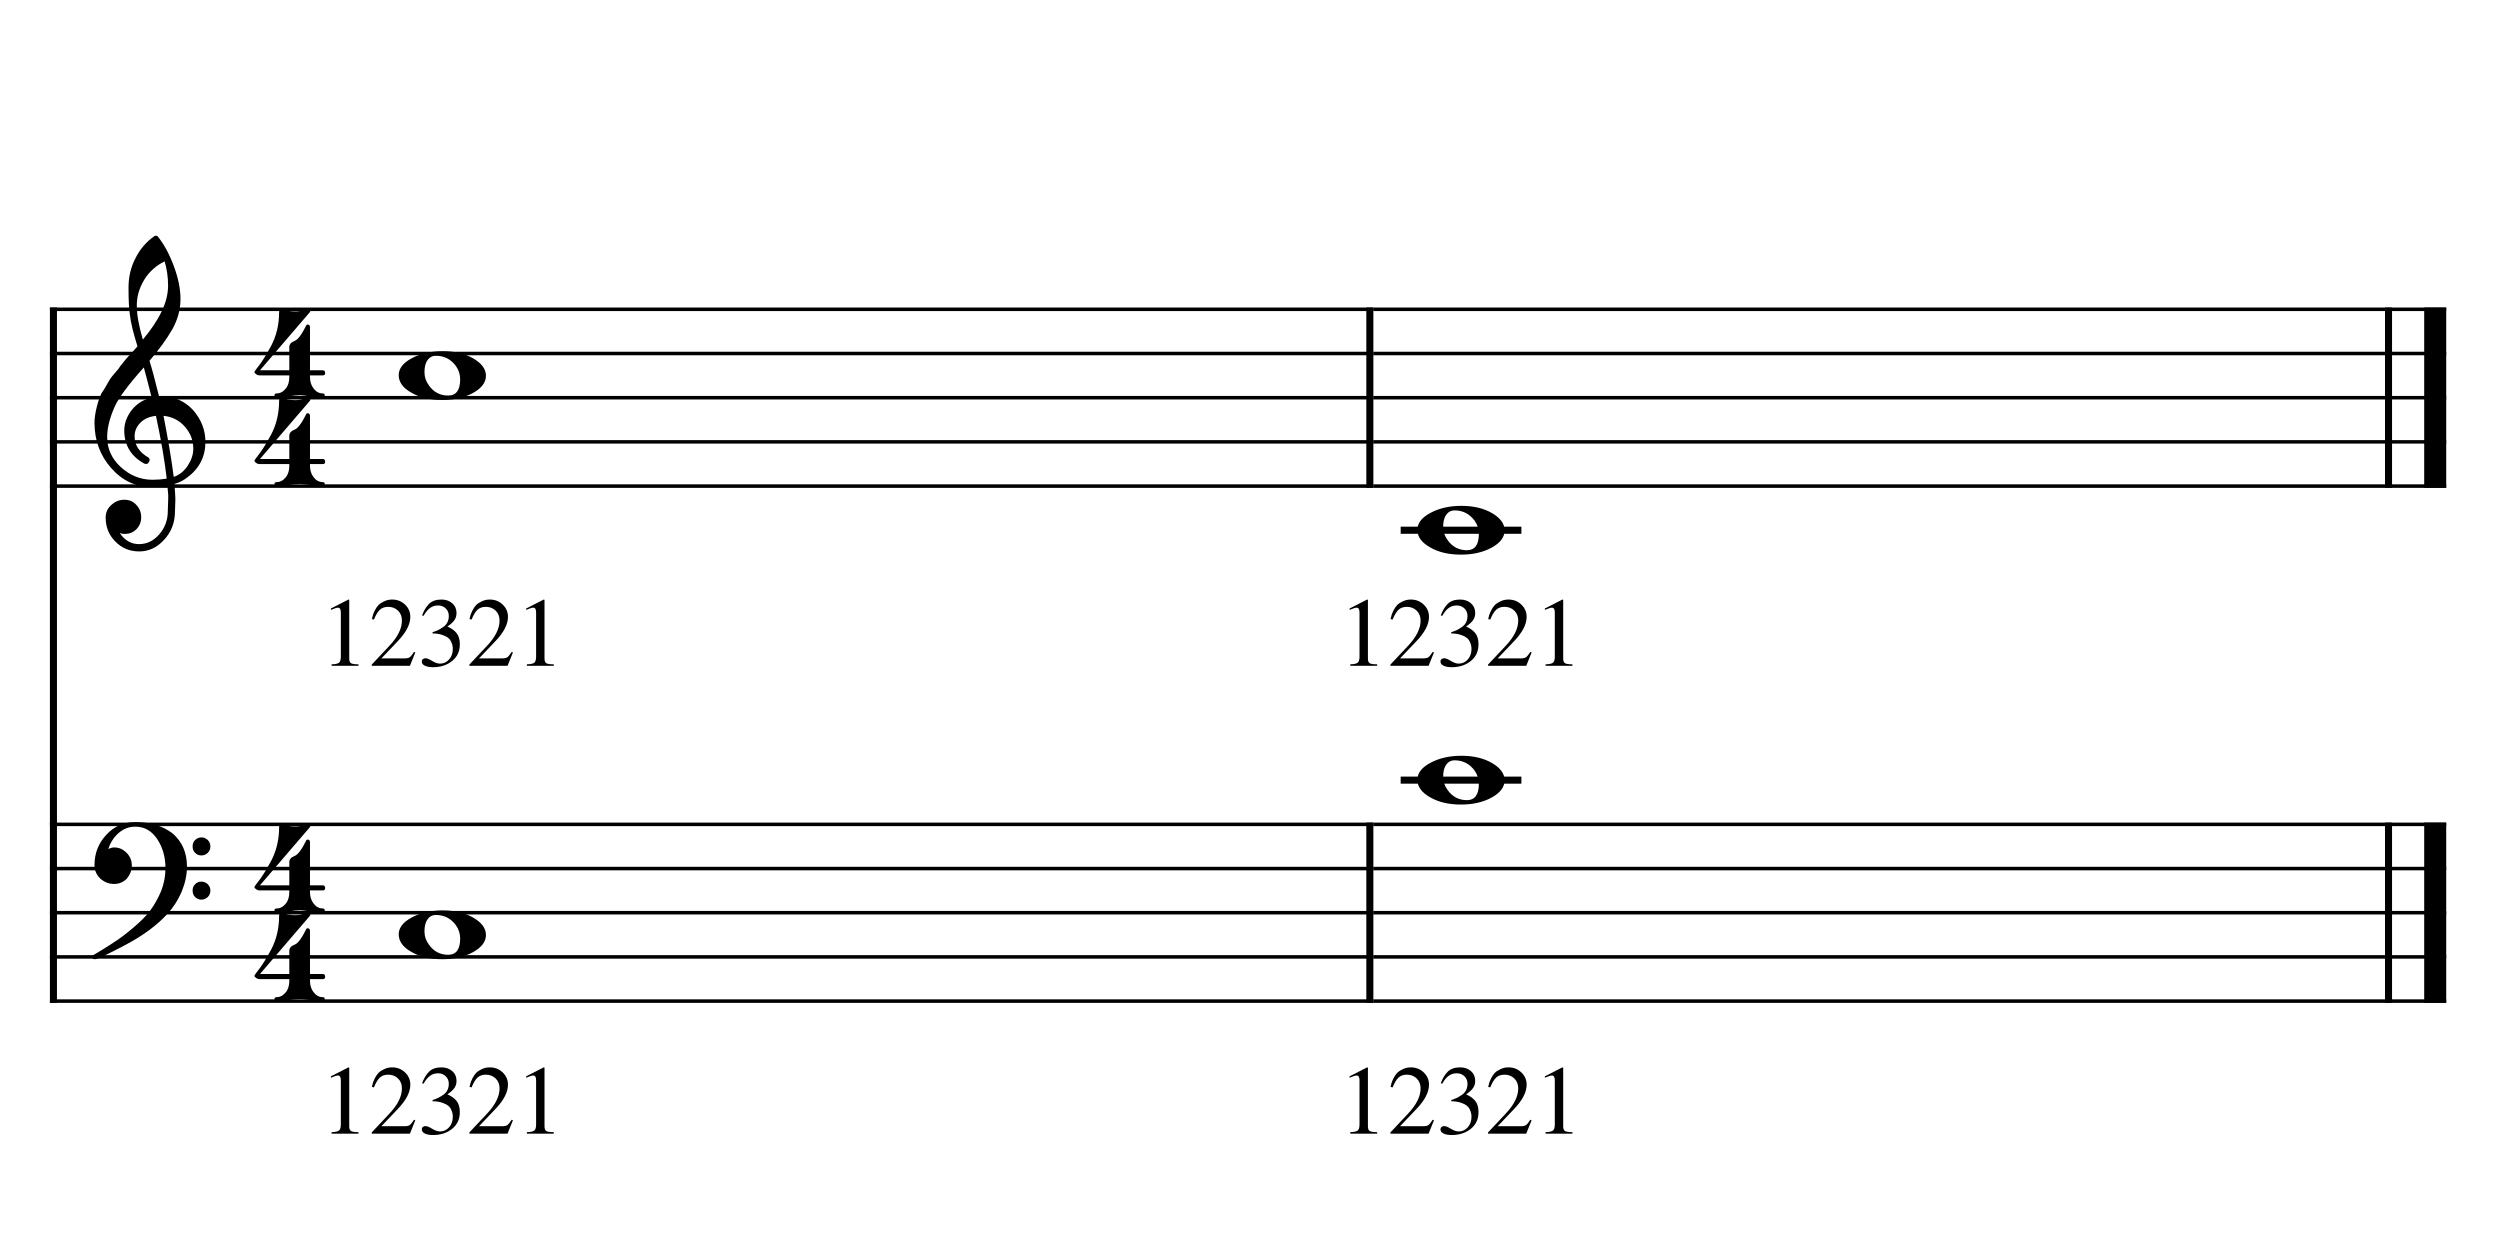
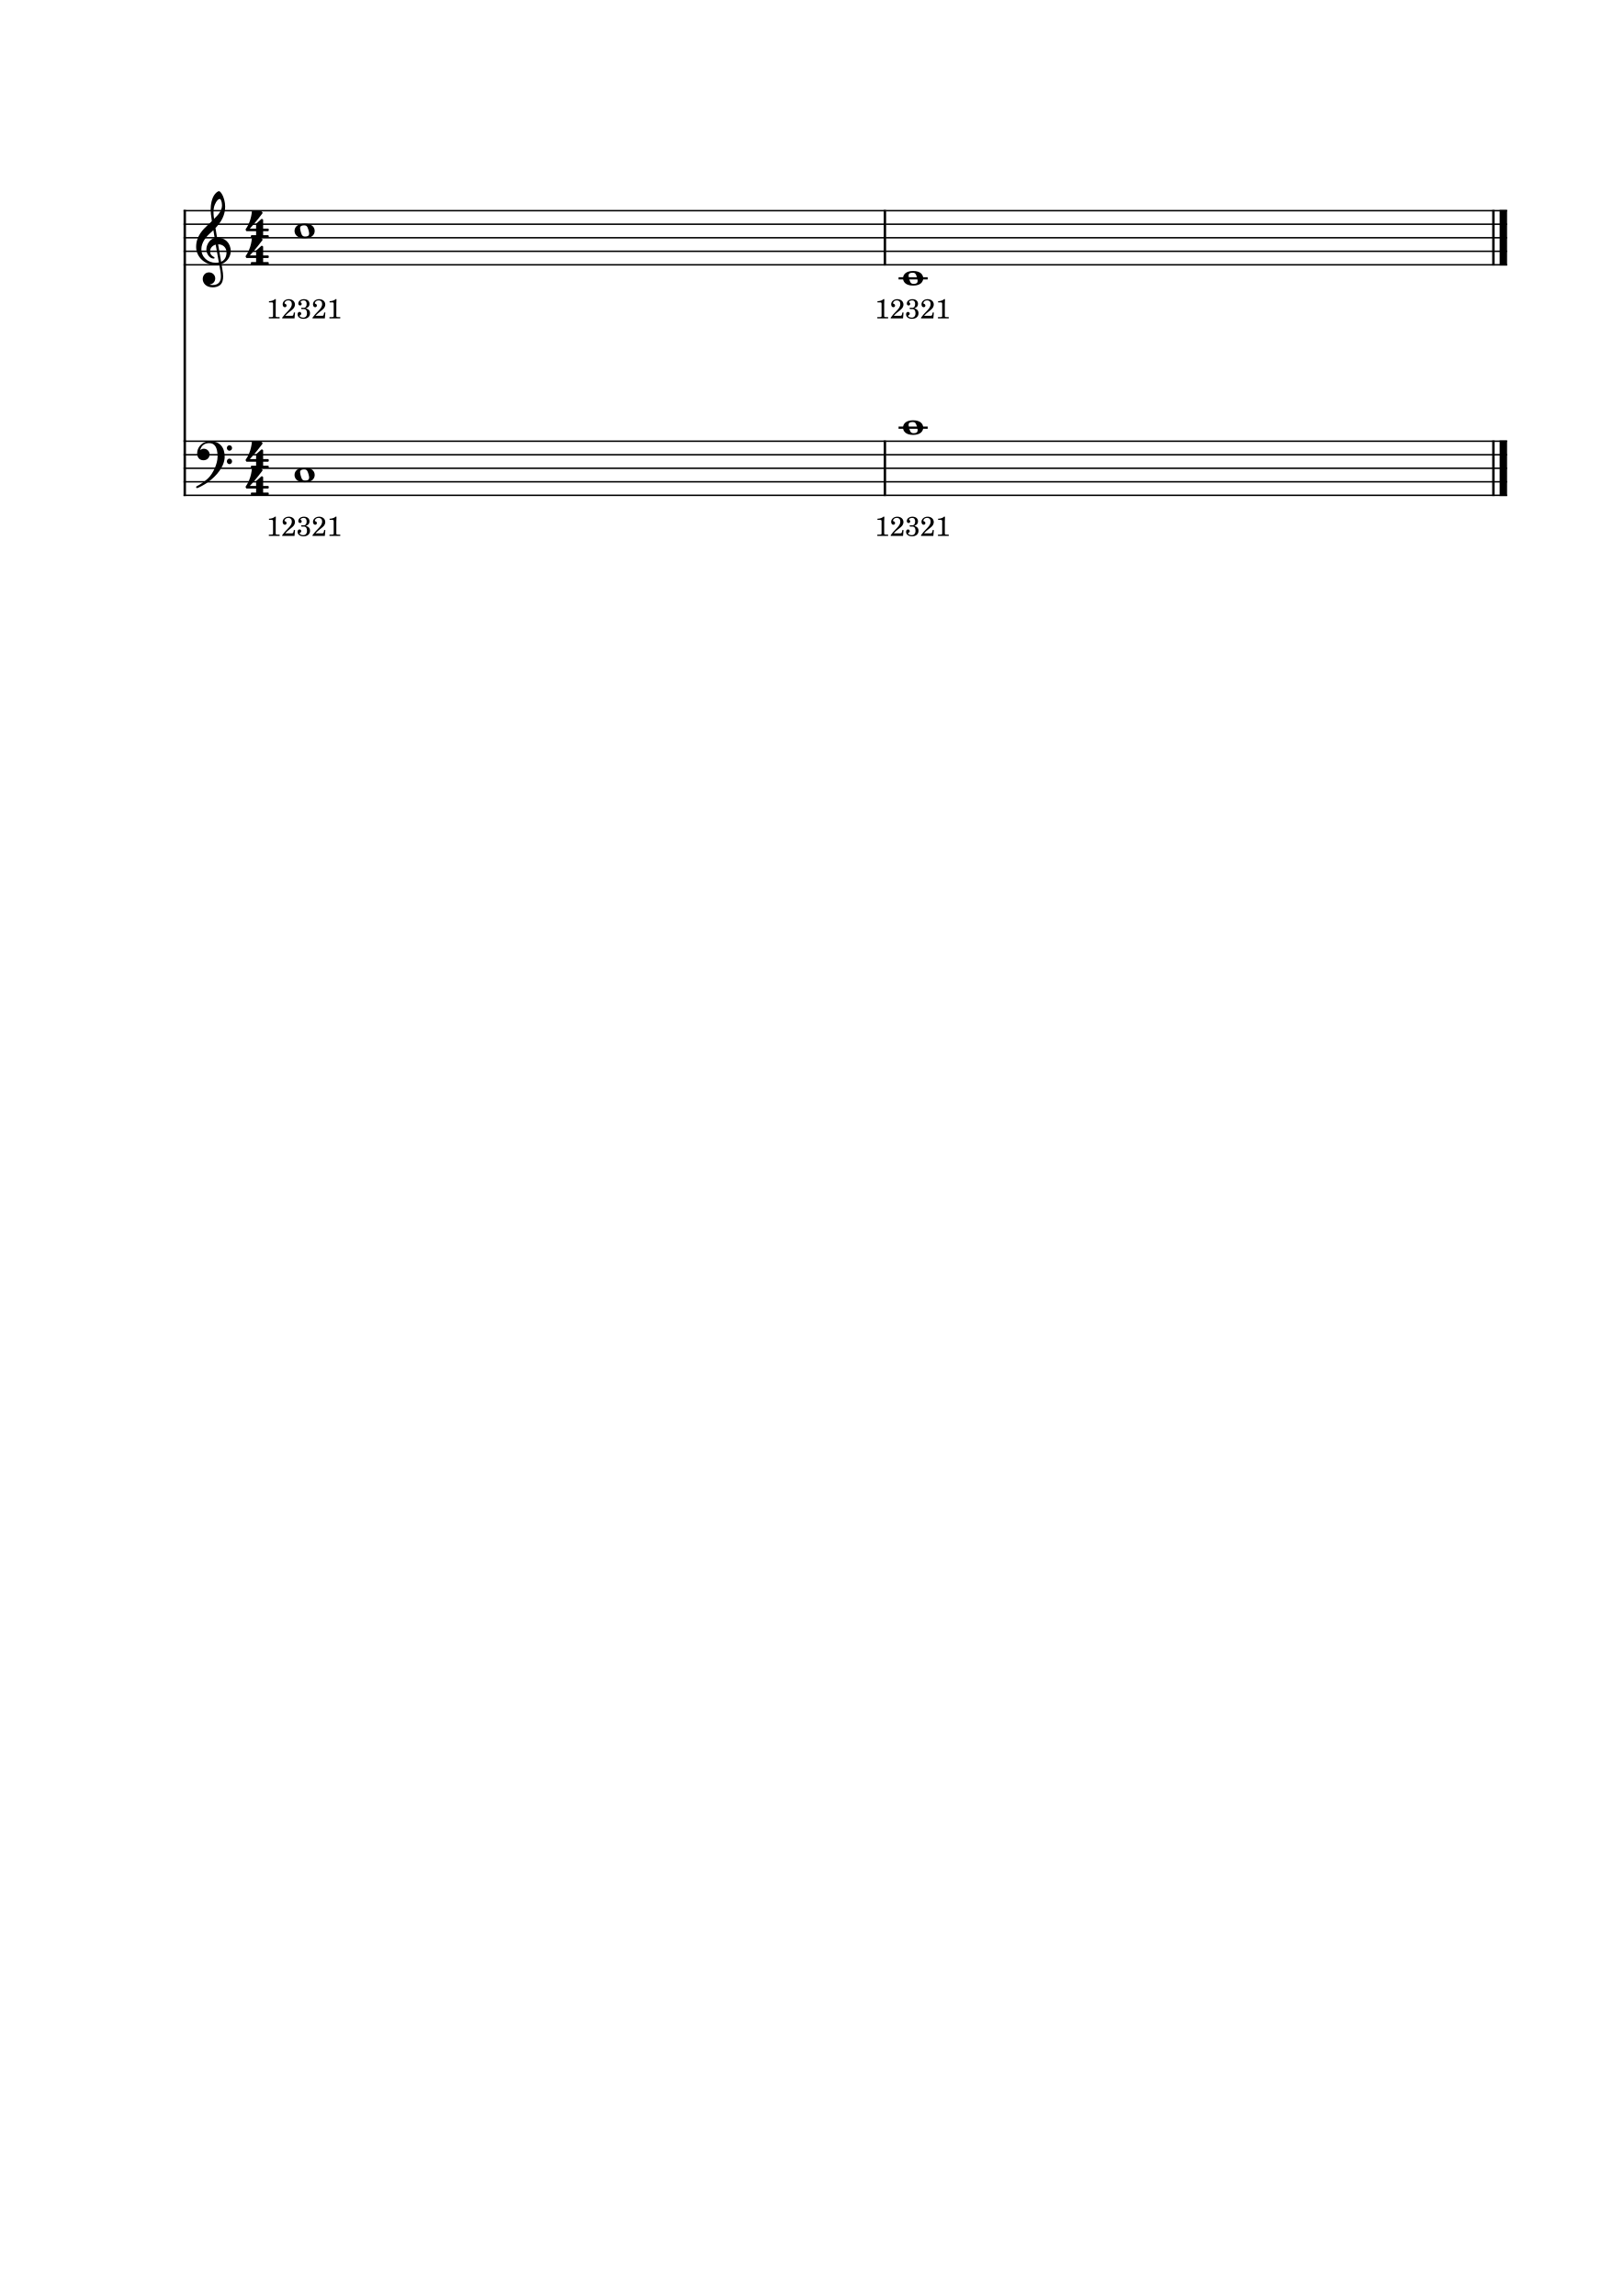
- <svg xmlns="http://www.w3.org/2000/svg" xmlns:xlink="http://www.w3.org/1999/xlink" width="283.464" height="141.732" viewBox="0 0 283.464 141.732">
+ <svg xmlns="http://www.w3.org/2000/svg" xmlns:xlink="http://www.w3.org/1999/xlink" width="595.276" height="841.89" viewBox="0 0 595.276 841.89">
  <defs>
    <g>
      <g id="glyph-0-0">
-         <path d="M 3.422 1.109 C 3.094 0.656 2.922 0.188 2.922 -0.375 C 2.922 -0.938 3.016 -1.391 3.25 -1.719 C 3.469 -2.062 3.797 -2.25 4.219 -2.25 C 5.156 -2.25 5.906 -1.859 6.469 -1.109 C 6.797 -0.656 6.969 -0.141 6.969 0.422 C 6.969 1.641 6.516 2.266 5.609 2.266 C 4.719 2.266 3.969 1.891 3.422 1.109 Z M 1.484 -1.969 C 0.484 -1.438 0 -0.797 0 -0.047 C 0 0.734 0.484 1.406 1.438 1.938 C 2.391 2.5 3.578 2.766 4.938 2.766 C 6.297 2.766 7.453 2.5 8.422 1.969 C 9.391 1.438 9.891 0.781 9.891 0.016 C 9.891 -0.734 9.406 -1.391 8.469 -1.938 C 7.531 -2.484 6.375 -2.766 4.984 -2.766 C 3.609 -2.766 2.438 -2.484 1.484 -1.969 Z M 1.484 -1.969 " />
+         <path d="M 3.859 2.031 C 3.312 2.031 2.938 1.859 2.672 1.375 C 2.422 0.875 2.062 -0.391 2.047 -0.938 C 2 -1.469 2.203 -1.781 2.672 -1.938 C 2.922 -2.031 3.234 -2.062 3.531 -2.062 C 4.078 -2.062 4.438 -1.938 4.719 -1.406 C 5 -0.875 5.359 0.391 5.359 0.891 C 5.359 1.859 4.672 2.031 3.859 2.031 Z M 3.703 -2.703 C 0.969 -2.703 0 -1.312 0 -0.016 C 0 1.266 0.969 2.656 3.703 2.656 C 6.438 2.656 7.391 1.266 7.391 -0.016 C 7.391 -1.312 6.438 -2.703 3.703 -2.703 Z M 3.703 -2.703 " />
      </g>
      <g id="glyph-0-1">
-         <path d="M 8.359 6.438 L 8.312 7.859 C 8.312 8.859 7.984 9.75 7.344 10.484 C 6.703 11.219 5.938 11.594 5.047 11.594 C 4.156 11.594 3.422 11.172 2.859 10.328 C 3.031 10.406 3.234 10.438 3.453 10.438 C 3.953 10.438 4.391 10.266 4.75 9.906 C 5.109 9.547 5.297 9.078 5.297 8.547 C 5.297 8 5.109 7.531 4.75 7.156 C 4.391 6.75 3.953 6.562 3.391 6.562 C 2.828 6.562 2.359 6.75 1.922 7.141 C 1.484 7.531 1.266 8.016 1.266 8.578 C 1.266 9.656 1.625 10.562 2.375 11.312 C 3.109 12.062 4.016 12.422 5.078 12.422 C 6.109 12.422 7.047 12.016 7.875 11.125 C 8.688 10.25 9.109 9.203 9.125 7.953 C 9.141 7.25 9.172 6.75 9.172 6.469 C 9.172 6.188 9.125 5.609 9.062 4.766 C 9.609 4.609 10.078 4.375 10.484 4.062 C 11.875 3.047 12.578 1.688 12.578 0 C 12.578 -1.359 12.094 -2.547 11.188 -3.594 C 10.25 -4.625 9.047 -5.156 7.594 -5.156 C 7.547 -5.156 7.484 -5.125 7.453 -5.125 L 7.328 -5.125 C 6.875 -6.969 6.516 -8.312 6.234 -9.188 C 7.281 -10.422 8.172 -11.625 8.844 -12.797 C 9.438 -13.875 9.75 -15.016 9.75 -16.203 C 9.75 -17.359 9.484 -18.641 8.969 -20 C 8.453 -21.375 7.844 -22.469 7.156 -23.312 C 7.109 -23.359 7.047 -23.375 6.969 -23.375 C 6.891 -23.375 6.812 -23.359 6.766 -23.312 C 5.844 -22.656 5.125 -21.812 4.625 -20.781 C 4.109 -19.781 3.859 -18.688 3.859 -17.484 C 3.859 -16.266 3.891 -15.234 4.016 -14.391 C 4.109 -13.547 4.391 -12.375 4.875 -10.828 C 4.734 -10.688 4.594 -10.531 4.438 -10.344 C 4.266 -10.141 4.109 -9.969 3.906 -9.766 C 3.719 -9.562 3.516 -9.344 3.328 -9.094 C 3.156 -8.859 3.031 -8.703 2.953 -8.625 C 2.875 -8.516 2.797 -8.406 2.703 -8.266 C 2.109 -7.594 1.781 -7.172 1.672 -6.969 C 1.312 -6.328 1.062 -5.875 0.875 -5.641 C 0.703 -5.375 0.5 -4.875 0.297 -4.109 C 0.094 -3.344 0 -2.703 0 -2.188 C 0 -0.188 0.625 1.531 1.891 2.969 C 3.156 4.406 4.688 5.125 6.531 5.125 C 7.031 5.125 7.609 5.094 8.266 4.969 C 8.312 5.453 8.344 5.797 8.359 6.016 Z M 8.984 3.969 C 8.75 2.109 8.359 -0.203 7.828 -2.953 C 8.781 -2.859 9.609 -2.453 10.25 -1.719 C 10.891 -0.984 11.203 -0.156 11.203 0.766 C 11.203 1.406 11 2.031 10.609 2.641 C 10.203 3.281 9.672 3.734 8.984 3.969 Z M 1.438 -0.547 C 1.438 -1.562 1.719 -2.703 2.281 -3.969 C 2.703 -4.938 3.797 -6.438 5.594 -8.438 C 5.828 -7.594 6.125 -6.453 6.484 -5.016 C 5.547 -4.812 4.797 -4.328 4.219 -3.609 C 3.656 -2.859 3.375 -2.109 3.375 -1.297 C 3.375 0.375 4.141 1.641 5.656 2.469 C 5.75 2.5 5.828 2.5 5.906 2.5 C 5.969 2.5 6.047 2.469 6.125 2.359 C 6.203 2.281 6.25 2.172 6.25 2.047 C 6.25 1.922 6.203 1.844 6.125 1.781 C 5.078 1.188 4.547 0.375 4.547 -0.625 C 4.547 -1.188 4.75 -1.703 5.172 -2.141 C 5.594 -2.594 6.188 -2.859 6.969 -2.953 C 7.562 -0.188 7.969 2.203 8.188 4.172 C 7.672 4.25 7.125 4.297 6.594 4.297 C 5.219 4.297 4.016 3.812 2.969 2.844 C 1.938 1.891 1.438 0.766 1.438 -0.547 Z M 7.953 -20.469 C 8.203 -19.625 8.344 -18.703 8.344 -17.734 C 8.344 -16.766 8.094 -15.781 7.609 -14.781 C 7.125 -13.766 6.406 -12.703 5.484 -11.594 C 5.016 -13.172 4.797 -14.469 4.797 -15.469 C 4.797 -16.484 5.078 -17.438 5.625 -18.359 C 6.188 -19.281 6.969 -19.984 7.953 -20.469 Z M 7.953 -20.469 " />
+         <path d="M 8.328 4.094 C 7.938 4.172 7.547 4.203 7.172 4.203 C 4.344 4.203 1.922 2.219 1.922 -0.781 C 1.922 -3.188 3.625 -5.359 5.375 -6.859 C 5.703 -7.156 6.031 -7.438 6.328 -7.734 C 6.5 -6.672 6.641 -5.734 6.781 -4.922 C 4.984 -4.391 3.75 -2.484 3.75 -0.609 C 3.75 0.781 4.844 2.672 6.422 2.672 C 6.578 2.672 6.766 2.594 6.766 2.422 C 6.766 2.25 6.562 2.141 6.328 1.984 C 5.547 1.516 5.109 1 5.109 0.016 C 5.109 -1.188 6.016 -2.156 7.172 -2.438 Z M 6.578 -16.312 C 6.766 -17.109 7.672 -19.188 8.703 -19.188 C 9 -19.188 9.484 -18.219 9.484 -16.844 C 9.484 -14.781 7.953 -13.234 6.578 -11.891 C 6.469 -12.688 6.359 -13.453 6.359 -14.281 C 6.359 -15.016 6.422 -15.703 6.578 -16.312 Z M 11.141 0.422 C 11.141 1.828 10.562 3.281 9.156 3.844 C 8.75 1.469 8.203 -1.688 8.062 -2.562 C 9.859 -2.562 11.141 -1.344 11.141 0.422 Z M 2.422 10.188 C 2.422 11.484 3.438 13.219 6.109 13.219 C 7.031 13.219 7.859 12.984 8.562 12.547 C 9.641 11.781 9.906 10.484 9.906 9.234 C 9.906 8.453 9.797 7.562 9.594 6.422 C 9.531 6.031 9.422 5.438 9.297 4.656 C 11.25 4.031 12.688 2 12.688 -0.047 C 12.688 -3.031 10.562 -5.062 7.672 -5.062 C 7.469 -6.25 7.281 -7.422 7.094 -8.531 C 9.203 -10.734 10.641 -13.219 10.641 -16.375 C 10.641 -18.172 10.094 -19.641 9.781 -20.359 C 9.297 -21.375 8.719 -22.062 8.375 -22.062 C 8.234 -22.062 7.609 -21.828 6.953 -21.047 C 5.688 -19.547 5.328 -17 5.328 -15.344 C 5.328 -14.266 5.438 -13.297 5.766 -11.078 C 5.75 -11.047 4.719 -10 4.297 -9.656 C 2.5 -7.984 0 -5.578 0 -1.609 C 0 2.109 3.234 5.016 6.922 5.016 C 7.5 5.016 8.031 4.969 8.484 4.875 C 8.859 6.781 9.078 8.172 9.078 9.234 C 9.078 11.297 8.031 12.375 6.031 12.375 C 5.547 12.375 5.141 12.281 5.094 12.281 C 5.078 12.266 5.031 12.25 5.031 12.219 C 5.031 12.188 5.078 12.172 5.141 12.141 C 6.062 12 7 11.219 7 9.938 C 7 8.875 6.188 7.734 4.703 7.734 C 3.312 7.734 2.422 8.875 2.422 10.188 Z M 2.422 10.188 " />
      </g>
      <g id="glyph-0-2">
-         <path d="M 11.125 -2.5 C 11.125 -2.219 11.203 -1.984 11.406 -1.781 C 11.609 -1.578 11.844 -1.484 12.125 -1.484 C 12.406 -1.484 12.641 -1.578 12.844 -1.781 C 13.047 -1.984 13.141 -2.219 13.141 -2.5 C 13.141 -2.781 13.047 -3.031 12.844 -3.234 C 12.641 -3.422 12.406 -3.531 12.125 -3.531 C 11.844 -3.531 11.609 -3.422 11.406 -3.234 C 11.203 -3.031 11.125 -2.781 11.125 -2.5 Z M 11.125 2.5 C 11.125 2.781 11.203 3.031 11.406 3.234 C 11.609 3.422 11.844 3.531 12.125 3.531 C 12.406 3.531 12.641 3.422 12.844 3.234 C 13.047 3.031 13.141 2.781 13.141 2.5 C 13.141 2.219 13.047 1.984 12.844 1.781 C 12.641 1.578 12.406 1.484 12.125 1.484 C 11.844 1.484 11.609 1.578 11.406 1.781 C 11.203 1.984 11.125 2.219 11.125 2.5 Z M 4.625 -5.266 C 3.328 -5.266 2.234 -4.797 1.344 -3.828 C 0.438 -2.859 0 -1.719 0 -0.375 C 0 0.203 0.219 0.703 0.656 1.141 C 1.125 1.547 1.641 1.75 2.219 1.75 C 2.781 1.75 3.281 1.547 3.672 1.141 C 4.031 0.703 4.234 0.203 4.234 -0.359 C 4.234 -0.906 4.031 -1.391 3.641 -1.781 C 3.234 -2.188 2.781 -2.391 2.234 -2.391 C 2.031 -2.391 1.797 -2.328 1.562 -2.219 C 1.797 -2.922 2.172 -3.531 2.719 -4.016 C 3.25 -4.484 3.891 -4.75 4.625 -4.75 C 5.672 -4.75 6.484 -4.266 7.109 -3.344 C 7.734 -2.406 8.047 -1.297 8.047 -0.047 C 8.047 0.828 7.891 1.688 7.562 2.547 C 7.188 3.422 6.766 4.156 6.328 4.75 C 5.875 5.359 5.234 6 4.406 6.703 C 3.594 7.391 2.797 8 2 8.5 C 1.203 9.016 0.484 9.469 -0.188 9.844 C -0.234 9.906 -0.266 9.969 -0.266 10.031 C -0.266 10.203 -0.156 10.281 0.062 10.281 C 0.281 10.281 1.422 9.766 3.453 8.688 C 5.484 7.625 7.109 6.422 8.312 5.094 C 8.953 4.391 9.484 3.562 9.891 2.609 C 10.281 1.656 10.484 0.719 10.484 -0.234 C 10.484 -1.797 9.938 -3.031 8.891 -3.953 C 7.766 -4.828 6.344 -5.266 4.625 -5.266 Z M 4.625 -5.266 " />
+         <path d="M 11.266 -2.453 C 11.266 -1.906 11.703 -1.469 12.219 -1.469 C 12.734 -1.469 13.172 -1.906 13.172 -2.453 C 13.172 -3.016 12.734 -3.469 12.219 -3.469 C 11.703 -3.469 11.266 -3.016 11.266 -2.453 Z M 5.031 -4.984 C 3.531 -4.984 2.312 -4.109 2.297 -4.109 C 1.125 -3.25 0.375 -1.938 0.375 -0.5 C 0.375 0.953 1.203 2.031 2.672 2.031 C 3.953 2.031 4.938 1.172 4.938 -0.141 C 4.938 -1.266 3.953 -2.203 2.828 -2.203 C 2.594 -2.203 2.375 -2.156 2.203 -2.109 C 2 -2.031 1.672 -1.828 1.5 -1.688 C 1.641 -2.562 2.234 -3.438 3.016 -3.844 C 3.516 -4.125 4.141 -4.25 4.844 -4.25 C 6.859 -4.25 7.859 -2.625 7.859 0.719 C 7.859 3.297 6.203 7 4.266 8.75 C 2.203 10.641 0.25 11.531 0.234 11.531 C 0.234 11.531 0 11.672 0 11.906 C 0 11.953 0.016 11.969 0.016 12 C 0.078 12.203 0.25 12.25 0.375 12.25 C 0.391 12.25 0.453 12.219 0.469 12.219 C 0.5 12.219 2.75 11.297 4.562 9.875 C 7.344 7.875 10.469 4.344 10.469 0.688 C 10.469 -2.766 8.609 -4.984 5.031 -4.984 Z M 11.266 2.438 C 11.266 3 11.703 3.453 12.219 3.453 C 12.734 3.453 13.172 3 13.172 2.438 C 13.172 1.891 12.734 1.422 12.219 1.422 C 11.703 1.422 11.266 1.891 11.266 2.438 Z M 11.266 2.438 " />
      </g>
      <g id="glyph-0-3">
-         <path d="M 5.469 -4.891 C 5.188 -4.797 4.906 -4.75 4.609 -4.75 C 4.312 -4.75 4.031 -4.766 3.75 -4.828 C 3.469 -4.891 3.281 -4.938 3.188 -4.969 C 3.109 -4.984 3.062 -5.016 3.016 -5.016 C 2.828 -5.016 2.75 -4.891 2.75 -4.688 C 2.75 -3.25 2.438 -1.969 1.844 -0.844 C 1.234 0.281 0.766 1.016 0.438 1.422 C 0.125 1.828 -0.047 2.047 -0.047 2.125 C -0.047 2.203 0.016 2.281 0.141 2.359 C 0.266 2.469 0.406 2.5 0.578 2.5 L 3.906 2.5 L 3.906 2.672 C 3.906 3.188 3.797 3.625 3.516 3.984 C 3.188 4.375 2.859 4.547 2.453 4.547 C 2.297 4.547 2.219 4.625 2.219 4.797 C 2.219 4.953 2.297 5.016 2.453 5.016 C 2.734 5.016 3.172 4.969 3.734 4.891 C 4.297 4.812 4.734 4.75 5.047 4.75 C 5.375 4.75 5.812 4.812 6.406 4.891 C 6.984 4.969 7.391 5.016 7.609 5.016 C 7.812 5.016 7.922 4.953 7.922 4.797 C 7.922 4.625 7.875 4.547 7.703 4.547 C 7.281 4.547 6.922 4.344 6.656 3.984 C 6.375 3.625 6.25 3.188 6.25 2.672 L 6.25 2.5 L 7.688 2.5 C 7.891 2.5 7.969 2.422 7.969 2.219 C 7.969 2.031 7.875 1.922 7.688 1.922 L 6.25 1.922 L 6.25 -2.984 C 6.234 -3.172 6.156 -3.266 5.984 -3.266 C 5.906 -3.266 5.844 -3.234 5.812 -3.141 C 5.312 -2.125 4.875 -1.547 4.5 -1.406 C 4.094 -1.25 3.906 -1.016 3.906 -0.703 L 3.906 1.922 L 0.578 1.922 L 6.25 -4.688 C 6.266 -4.75 6.297 -4.797 6.297 -4.812 C 6.25 -4.953 6.172 -5.031 6.047 -5.031 C 5.938 -5.031 5.75 -4.969 5.469 -4.891 Z M 5.469 -4.891 " />
+         <path d="M 4.125 2.516 L 4.125 3.984 L 2.484 3.984 C 2.344 3.984 2.203 4.109 2.203 4.266 L 2.203 4.641 C 2.203 4.797 2.344 4.922 2.484 4.922 L 8.484 4.922 C 8.641 4.922 8.766 4.797 8.766 4.641 L 8.766 4.266 C 8.766 4.109 8.641 3.984 8.484 3.984 L 6.703 3.984 L 6.703 2.516 L 8.484 2.516 C 8.641 2.516 8.766 2.375 8.766 2.219 L 8.766 1.844 C 8.766 1.703 8.641 1.562 8.484 1.562 L 6.703 1.562 L 6.703 -1.594 C 6.703 -1.703 6.641 -1.812 6.562 -1.844 L 6.328 -1.969 C 6.281 -1.984 6.266 -1.984 6.219 -1.984 C 6.141 -1.984 6.062 -1.984 6.016 -1.922 L 4.203 -0.281 C 4.141 -0.219 4.125 -0.141 4.125 -0.062 L 4.125 1.562 L 1.828 1.562 C 1.828 1.562 4.047 -0.812 6.391 -3.953 C 6.469 -4.047 6.484 -4.141 6.484 -4.234 C 6.484 -4.328 6.438 -4.406 6.422 -4.422 L 5.984 -4.859 C 5.922 -4.906 5.875 -4.938 5.797 -4.938 C 5.672 -4.938 3 -4.938 2.828 -4.938 C 2.703 -4.938 2.594 -4.828 2.578 -4.703 C 2.578 -4.703 2.484 -3.234 1.969 -1.625 C 1.453 -0.016 0.859 0.969 0.344 1.703 C 0.344 1.703 0.281 1.812 0.281 1.922 C 0.281 1.969 0.281 2 0.297 2.047 C 0.359 2.188 0.5 2.406 0.5 2.406 C 0.5 2.406 0.531 2.516 0.719 2.516 Z M 4.125 2.516 " />
      </g>
      <g id="glyph-1-0">
-         <path d="M 2.031 -6.594 C 1.895 -6.594 1.629 -6.508 1.234 -6.344 L 1.234 -6.5 L 3.219 -7.516 L 3.312 -7.484 L 3.312 -0.828 C 3.312 -0.555 3.379 -0.379 3.516 -0.297 C 3.648 -0.211 3.93 -0.172 4.359 -0.172 L 4.359 0 L 1.312 0 L 1.312 -0.172 C 1.719 -0.18 1.992 -0.238 2.141 -0.344 C 2.285 -0.457 2.359 -0.688 2.359 -1.031 L 2.359 -6.062 C 2.359 -6.414 2.25 -6.594 2.031 -6.594 Z M 2.031 -6.594 " />
+         <path d="M 3.219 -7.047 C 2.875 -6.625 1.953 -6.312 1.047 -6.297 L 1.047 -5.875 L 1.922 -5.875 C 2.5 -5.859 2.562 -5.797 2.547 -5.234 L 2.547 -1.234 C 2.547 -0.719 2.547 -0.703 2.484 -0.609 C 2.406 -0.516 2.203 -0.469 1.656 -0.469 L 1 -0.469 L 1 0 L 4.953 0 L 4.953 -0.469 L 4.406 -0.469 C 3.844 -0.469 3.656 -0.516 3.578 -0.609 C 3.516 -0.703 3.516 -0.703 3.516 -1.234 L 3.516 -5.359 C 3.516 -5.922 3.531 -6.391 3.578 -7.047 Z M 3.219 -7.047 " />
      </g>
      <g id="glyph-1-1">
-         <path d="M 0.344 -5.297 C 0.383 -5.461 0.422 -5.609 0.453 -5.734 C 0.492 -5.867 0.57 -6.055 0.688 -6.297 C 0.812 -6.535 0.945 -6.734 1.094 -6.891 C 1.25 -7.047 1.461 -7.188 1.734 -7.312 C 2.004 -7.445 2.305 -7.516 2.641 -7.516 C 3.223 -7.516 3.711 -7.32 4.109 -6.938 C 4.504 -6.562 4.703 -6.098 4.703 -5.547 C 4.703 -4.703 4.227 -3.785 3.281 -2.797 L 1.422 -0.844 L 4.062 -0.844 C 4.312 -0.844 4.5 -0.883 4.625 -0.969 C 4.75 -1.051 4.914 -1.254 5.125 -1.578 L 5.266 -1.516 L 4.656 0 L 0.328 0 L 0.328 -0.141 L 2.297 -2.234 C 3.266 -3.254 3.75 -4.219 3.75 -5.125 C 3.75 -5.594 3.602 -5.969 3.312 -6.25 C 3.02 -6.539 2.645 -6.688 2.188 -6.688 C 1.801 -6.688 1.488 -6.578 1.25 -6.359 C 1.02 -6.148 0.797 -5.781 0.578 -5.25 Z M 0.344 -5.297 " />
+         <path d="M 5.047 -2.156 L 4.609 -2.156 L 4.516 -1.656 C 4.375 -1 4.297 -0.938 3.688 -0.938 L 1.438 -0.938 C 2.125 -1.656 2.359 -1.875 3 -2.375 C 3.906 -3.062 4.297 -3.422 4.531 -3.719 C 4.844 -4.156 5.016 -4.594 5.016 -5.094 C 5.016 -6.234 4.062 -7.047 2.766 -7.047 C 1.484 -7.047 0.516 -6.234 0.516 -5.156 C 0.516 -4.531 0.844 -4.094 1.312 -4.094 C 1.688 -4.094 1.938 -4.344 1.938 -4.703 C 1.938 -4.953 1.797 -5.188 1.578 -5.281 C 1.203 -5.438 1.188 -5.453 1.188 -5.578 C 1.188 -5.734 1.297 -5.953 1.438 -6.125 C 1.688 -6.438 2.094 -6.609 2.562 -6.609 C 3.391 -6.609 3.875 -6.094 3.875 -5.266 C 3.875 -4.516 3.531 -3.844 2.703 -2.969 C 1.953 -2.188 1.5 -1.703 1.328 -1.516 C 0.969 -1.094 0.797 -0.859 0.344 -0.281 L 0.344 0 L 4.859 0 Z M 5.047 -2.156 " />
      </g>
      <g id="glyph-1-2">
-         <path d="M 0.891 -0.859 C 1.066 -0.859 1.32 -0.754 1.656 -0.547 C 1.988 -0.348 2.281 -0.25 2.531 -0.25 C 2.938 -0.25 3.281 -0.406 3.562 -0.719 C 3.844 -1.039 3.984 -1.438 3.984 -1.906 C 3.984 -2.188 3.93 -2.438 3.828 -2.656 C 3.734 -2.883 3.609 -3.055 3.453 -3.172 C 3.297 -3.297 3.109 -3.395 2.891 -3.469 C 2.68 -3.551 2.484 -3.602 2.297 -3.625 C 2.109 -3.656 1.906 -3.672 1.688 -3.672 L 1.688 -3.812 C 1.945 -3.895 2.164 -3.977 2.344 -4.062 C 2.52 -4.156 2.707 -4.27 2.906 -4.406 C 3.113 -4.551 3.27 -4.727 3.375 -4.938 C 3.477 -5.145 3.531 -5.383 3.531 -5.656 C 3.531 -6 3.414 -6.281 3.188 -6.5 C 2.969 -6.727 2.676 -6.844 2.312 -6.844 C 1.969 -6.844 1.664 -6.75 1.406 -6.562 C 1.145 -6.375 0.898 -6.078 0.672 -5.672 L 0.5 -5.703 C 0.688 -6.234 0.941 -6.664 1.266 -7 C 1.598 -7.344 2.07 -7.516 2.688 -7.516 C 3.188 -7.516 3.598 -7.375 3.922 -7.094 C 4.242 -6.812 4.406 -6.441 4.406 -5.984 C 4.406 -5.68 4.328 -5.414 4.172 -5.188 C 4.016 -4.957 3.75 -4.711 3.375 -4.453 C 3.812 -4.266 4.156 -4.02 4.406 -3.719 C 4.656 -3.414 4.781 -2.988 4.781 -2.438 C 4.781 -1.645 4.488 -1.016 3.906 -0.547 C 3.332 -0.078 2.609 0.156 1.734 0.156 C 1.348 0.156 1.039 0.098 0.812 -0.016 C 0.582 -0.129 0.469 -0.285 0.469 -0.484 C 0.469 -0.598 0.504 -0.688 0.578 -0.75 C 0.66 -0.82 0.766 -0.859 0.891 -0.859 Z M 0.891 -0.859 " />
+         <path d="M 3.453 -3.688 C 4.375 -4.016 4.797 -4.516 4.797 -5.312 C 4.797 -6.375 3.984 -7.047 2.75 -7.047 C 1.578 -7.047 0.688 -6.344 0.688 -5.438 C 0.688 -5.031 0.953 -4.734 1.344 -4.734 C 1.703 -4.734 1.938 -4.984 1.938 -5.344 C 1.938 -5.562 1.859 -5.688 1.625 -5.844 C 1.531 -5.922 1.5 -5.953 1.5 -6.031 C 1.5 -6.312 2.078 -6.609 2.656 -6.609 C 3.375 -6.609 3.75 -6.156 3.75 -5.312 C 3.75 -4.375 3.375 -3.891 2.656 -3.891 C 2.562 -3.891 2.406 -3.906 2.25 -3.906 C 2.172 -3.922 2.094 -3.922 2.031 -3.922 C 1.812 -3.922 1.703 -3.828 1.703 -3.656 C 1.703 -3.484 1.812 -3.406 2.031 -3.406 C 2.094 -3.406 2.172 -3.406 2.266 -3.406 C 2.453 -3.422 2.625 -3.422 2.734 -3.422 C 3.469 -3.422 3.875 -2.891 3.875 -1.906 C 3.875 -0.859 3.375 -0.281 2.469 -0.281 C 1.844 -0.281 1.156 -0.625 1.156 -0.938 C 1.156 -1.016 1.188 -1.047 1.375 -1.156 C 1.656 -1.312 1.766 -1.484 1.766 -1.734 C 1.766 -2.094 1.484 -2.375 1.125 -2.375 C 0.703 -2.375 0.422 -2.016 0.422 -1.484 C 0.422 -0.516 1.312 0.156 2.594 0.156 C 4.047 0.156 4.984 -0.656 4.984 -1.875 C 4.984 -2.812 4.5 -3.391 3.453 -3.688 Z M 3.453 -3.688 " />
      </g>
    </g>
  </defs>
-   <path fill="none" stroke-width="13.334" stroke-linecap="butt" stroke-linejoin="bevel" stroke="rgb(0%, 0%, 0%)" stroke-opacity="1" stroke-miterlimit="2" d="M 6.645 -3.331 L 6.645 971.371 " transform="matrix(0.0599069, 0, 0, 0.0601185, 5.660499, 35.07136)" />
-   <path fill="none" stroke-width="13.334" stroke-linecap="butt" stroke-linejoin="bevel" stroke="rgb(0%, 0%, 0%)" stroke-opacity="1" stroke-miterlimit="2" d="M 6.671 -3.331 L 6.671 336.687 " transform="matrix(0.0599069, 0, 0, 0.0601185, 154.9207, 35.07136)" />
-   <path fill="none" stroke-width="13.334" stroke-linecap="butt" stroke-linejoin="bevel" stroke="rgb(0%, 0%, 0%)" stroke-opacity="1" stroke-miterlimit="2" d="M 6.675 -3.331 L 6.675 336.687 " transform="matrix(0.0599069, 0, 0, 0.0601185, 270.4243, 35.07136)" />
-   <path fill="none" stroke-width="41.669" stroke-linecap="butt" stroke-linejoin="bevel" stroke="rgb(0%, 0%, 0%)" stroke-opacity="1" stroke-miterlimit="2" d="M 95.029 -3.331 L 95.029 336.687 " transform="matrix(0.0599069, 0, 0, 0.0601185, 270.4243, 35.07136)" />
-   <path fill="none" stroke-width="13.334" stroke-linecap="butt" stroke-linejoin="bevel" stroke="rgb(0%, 0%, 0%)" stroke-opacity="1" stroke-miterlimit="2" d="M 6.645 -3.317 L 6.645 336.701 " transform="matrix(0.0599069, 0, 0, 0.0601185, 5.660499, 93.46893)" />
-   <path fill="none" stroke-width="13.334" stroke-linecap="butt" stroke-linejoin="bevel" stroke="rgb(0%, 0%, 0%)" stroke-opacity="1" stroke-miterlimit="2" d="M 6.671 -3.317 L 6.671 336.701 " transform="matrix(0.0599069, 0, 0, 0.0601185, 154.9207, 93.46893)" />
-   <path fill="none" stroke-width="13.334" stroke-linecap="butt" stroke-linejoin="bevel" stroke="rgb(0%, 0%, 0%)" stroke-opacity="1" stroke-miterlimit="2" d="M 6.675 -3.317 L 6.675 336.701 " transform="matrix(0.0599069, 0, 0, 0.0601185, 270.4243, 93.46893)" />
-   <path fill="none" stroke-width="41.669" stroke-linecap="butt" stroke-linejoin="bevel" stroke="rgb(0%, 0%, 0%)" stroke-opacity="1" stroke-miterlimit="2" d="M 95.029 -3.317 L 95.029 336.701 " transform="matrix(0.0599069, 0, 0, 0.0601185, 270.4243, 93.46893)" />
-   <path fill="none" stroke-width="6.667" stroke-linecap="butt" stroke-linejoin="bevel" stroke="rgb(0%, 0%, 0%)" stroke-opacity="1" stroke-miterlimit="2" d="M -0.006 -0.017 L 2504.859 -0.017 " transform="matrix(0.0599069, 0, 0, 0.0601185, 5.660499, 35.07136)" />
-   <path fill="none" stroke-width="6.667" stroke-linecap="butt" stroke-linejoin="bevel" stroke="rgb(0%, 0%, 0%)" stroke-opacity="1" stroke-miterlimit="2" d="M -0.006 83.347 L 2504.859 83.347 " transform="matrix(0.0599069, 0, 0, 0.0601185, 5.660499, 35.07136)" />
-   <path fill="none" stroke-width="6.667" stroke-linecap="butt" stroke-linejoin="bevel" stroke="rgb(0%, 0%, 0%)" stroke-opacity="1" stroke-miterlimit="2" d="M -0.006 166.645 L 2504.859 166.645 " transform="matrix(0.0599069, 0, 0, 0.0601185, 5.660499, 35.07136)" />
-   <path fill="none" stroke-width="6.667" stroke-linecap="butt" stroke-linejoin="bevel" stroke="rgb(0%, 0%, 0%)" stroke-opacity="1" stroke-miterlimit="2" d="M -0.006 250.009 L 2504.859 250.009 " transform="matrix(0.0599069, 0, 0, 0.0601185, 5.660499, 35.07136)" />
-   <path fill="none" stroke-width="6.667" stroke-linecap="butt" stroke-linejoin="bevel" stroke="rgb(0%, 0%, 0%)" stroke-opacity="1" stroke-miterlimit="2" d="M -0.006 333.373 L 2504.859 333.373 " transform="matrix(0.0599069, 0, 0, 0.0601185, 5.660499, 35.07136)" />
-   <path fill="none" stroke-width="6.667" stroke-linecap="butt" stroke-linejoin="bevel" stroke="rgb(0%, 0%, 0%)" stroke-opacity="1" stroke-miterlimit="2" d="M -0.012 -0.017 L 2030.549 -0.017 " transform="matrix(0.0599069, 0, 0, 0.0601185, 155.7195, 35.07136)" />
-   <path fill="none" stroke-width="6.667" stroke-linecap="butt" stroke-linejoin="bevel" stroke="rgb(0%, 0%, 0%)" stroke-opacity="1" stroke-miterlimit="2" d="M -0.012 83.347 L 2030.549 83.347 " transform="matrix(0.0599069, 0, 0, 0.0601185, 155.7195, 35.07136)" />
-   <path fill="none" stroke-width="6.667" stroke-linecap="butt" stroke-linejoin="bevel" stroke="rgb(0%, 0%, 0%)" stroke-opacity="1" stroke-miterlimit="2" d="M -0.012 166.645 L 2030.549 166.645 " transform="matrix(0.0599069, 0, 0, 0.0601185, 155.7195, 35.07136)" />
-   <path fill="none" stroke-width="6.667" stroke-linecap="butt" stroke-linejoin="bevel" stroke="rgb(0%, 0%, 0%)" stroke-opacity="1" stroke-miterlimit="2" d="M -0.012 250.009 L 2030.549 250.009 " transform="matrix(0.0599069, 0, 0, 0.0601185, 155.7195, 35.07136)" />
-   <path fill="none" stroke-width="6.667" stroke-linecap="butt" stroke-linejoin="bevel" stroke="rgb(0%, 0%, 0%)" stroke-opacity="1" stroke-miterlimit="2" d="M -0.012 333.373 L 2030.549 333.373 " transform="matrix(0.0599069, 0, 0, 0.0601185, 155.7195, 35.07136)" />
-   <path fill="none" stroke-width="6.667" stroke-linecap="butt" stroke-linejoin="bevel" stroke="rgb(0%, 0%, 0%)" stroke-opacity="1" stroke-miterlimit="2" d="M -0.006 -0.003 L 2504.859 -0.003 " transform="matrix(0.0599069, 0, 0, 0.0601185, 5.660499, 93.46893)" />
-   <path fill="none" stroke-width="6.667" stroke-linecap="butt" stroke-linejoin="bevel" stroke="rgb(0%, 0%, 0%)" stroke-opacity="1" stroke-miterlimit="2" d="M -0.006 83.361 L 2504.859 83.361 " transform="matrix(0.0599069, 0, 0, 0.0601185, 5.660499, 93.46893)" />
-   <path fill="none" stroke-width="6.667" stroke-linecap="butt" stroke-linejoin="bevel" stroke="rgb(0%, 0%, 0%)" stroke-opacity="1" stroke-miterlimit="2" d="M -0.006 166.66 L 2504.859 166.66 " transform="matrix(0.0599069, 0, 0, 0.0601185, 5.660499, 93.46893)" />
-   <path fill="none" stroke-width="6.667" stroke-linecap="butt" stroke-linejoin="bevel" stroke="rgb(0%, 0%, 0%)" stroke-opacity="1" stroke-miterlimit="2" d="M -0.006 250.024 L 2504.859 250.024 " transform="matrix(0.0599069, 0, 0, 0.0601185, 5.660499, 93.46893)" />
-   <path fill="none" stroke-width="6.667" stroke-linecap="butt" stroke-linejoin="bevel" stroke="rgb(0%, 0%, 0%)" stroke-opacity="1" stroke-miterlimit="2" d="M -0.006 333.323 L 2504.859 333.323 " transform="matrix(0.0599069, 0, 0, 0.0601185, 5.660499, 93.46893)" />
-   <path fill="none" stroke-width="6.667" stroke-linecap="butt" stroke-linejoin="bevel" stroke="rgb(0%, 0%, 0%)" stroke-opacity="1" stroke-miterlimit="2" d="M -0.012 -0.003 L 2030.549 -0.003 " transform="matrix(0.0599069, 0, 0, 0.0601185, 155.7195, 93.46893)" />
-   <path fill="none" stroke-width="6.667" stroke-linecap="butt" stroke-linejoin="bevel" stroke="rgb(0%, 0%, 0%)" stroke-opacity="1" stroke-miterlimit="2" d="M -0.012 83.361 L 2030.549 83.361 " transform="matrix(0.0599069, 0, 0, 0.0601185, 155.7195, 93.46893)" />
-   <path fill="none" stroke-width="6.667" stroke-linecap="butt" stroke-linejoin="bevel" stroke="rgb(0%, 0%, 0%)" stroke-opacity="1" stroke-miterlimit="2" d="M -0.012 166.66 L 2030.549 166.66 " transform="matrix(0.0599069, 0, 0, 0.0601185, 155.7195, 93.46893)" />
-   <path fill="none" stroke-width="6.667" stroke-linecap="butt" stroke-linejoin="bevel" stroke="rgb(0%, 0%, 0%)" stroke-opacity="1" stroke-miterlimit="2" d="M -0.012 250.024 L 2030.549 250.024 " transform="matrix(0.0599069, 0, 0, 0.0601185, 155.7195, 93.46893)" />
-   <path fill="none" stroke-width="6.667" stroke-linecap="butt" stroke-linejoin="bevel" stroke="rgb(0%, 0%, 0%)" stroke-opacity="1" stroke-miterlimit="2" d="M -0.012 333.323 L 2030.549 333.323 " transform="matrix(0.0599069, 0, 0, 0.0601185, 155.7195, 93.46893)" />
-   <path fill="none" stroke-width="13.334" stroke-linecap="butt" stroke-linejoin="bevel" stroke="rgb(0%, 0%, 0%)" stroke-opacity="1" stroke-miterlimit="2" d="M 0.026 -0.021 L 228.505 -0.021 " transform="matrix(0.0599069, 0, 0, 0.0601185, 158.8149, 60.12233)" />
-   <path fill="none" stroke-width="13.334" stroke-linecap="butt" stroke-linejoin="bevel" stroke="rgb(0%, 0%, 0%)" stroke-opacity="1" stroke-miterlimit="2" d="M 0.026 -0.028 L 228.505 -0.028 " transform="matrix(0.0599069, 0, 0, 0.0601185, 158.8149, 88.45874)" />
+   <path fill="none" stroke-width="14.882" stroke-linecap="butt" stroke-linejoin="bevel" stroke="rgb(0%, 0%, 0%)" stroke-opacity="1" stroke-miterlimit="2" d="M 7.417 -4.542 L 7.417 1408.374 " transform="matrix(0.0599738, 0, 0, 0.06001, 67.29343, 77.25694)" />
+   <path fill="none" stroke-width="14.882" stroke-linecap="butt" stroke-linejoin="bevel" stroke="rgb(0%, 0%, 0%)" stroke-opacity="1" stroke-miterlimit="2" d="M 7.451 -4.542 L 7.451 335.245 " transform="matrix(0.0599738, 0, 0, 0.06001, 323.975, 77.25694)" />
+   <path fill="none" stroke-width="14.882" stroke-linecap="butt" stroke-linejoin="bevel" stroke="rgb(0%, 0%, 0%)" stroke-opacity="1" stroke-miterlimit="2" d="M 7.464 -4.542 L 7.464 335.245 " transform="matrix(0.0599738, 0, 0, 0.06001, 547.0602, 77.25694)" />
+   <path fill="none" stroke-width="45.472" stroke-linecap="butt" stroke-linejoin="bevel" stroke="rgb(0%, 0%, 0%)" stroke-opacity="1" stroke-miterlimit="2" d="M 68.233 -4.542 L 68.233 335.245 " transform="matrix(0.0599738, 0, 0, 0.06001, 547.0602, 77.25694)" />
+   <path fill="none" stroke-width="14.882" stroke-linecap="butt" stroke-linejoin="bevel" stroke="rgb(0%, 0%, 0%)" stroke-opacity="1" stroke-miterlimit="2" d="M 7.417 -4.579 L 7.417 335.273 " transform="matrix(0.0599738, 0, 0, 0.06001, 67.29343, 161.7748)" />
+   <path fill="none" stroke-width="14.882" stroke-linecap="butt" stroke-linejoin="bevel" stroke="rgb(0%, 0%, 0%)" stroke-opacity="1" stroke-miterlimit="2" d="M 7.451 -4.579 L 7.451 335.273 " transform="matrix(0.0599738, 0, 0, 0.06001, 323.975, 161.7748)" />
+   <path fill="none" stroke-width="14.882" stroke-linecap="butt" stroke-linejoin="bevel" stroke="rgb(0%, 0%, 0%)" stroke-opacity="1" stroke-miterlimit="2" d="M 7.464 -4.579 L 7.464 335.273 " transform="matrix(0.0599738, 0, 0, 0.06001, 547.0602, 161.7748)" />
+   <path fill="none" stroke-width="45.472" stroke-linecap="butt" stroke-linejoin="bevel" stroke="rgb(0%, 0%, 0%)" stroke-opacity="1" stroke-miterlimit="2" d="M 68.233 -4.579 L 68.233 335.273 " transform="matrix(0.0599738, 0, 0, 0.06001, 547.0602, 161.7748)" />
+   <path fill="none" stroke-width="9.094" stroke-linecap="butt" stroke-linejoin="bevel" stroke="rgb(0%, 0%, 0%)" stroke-opacity="1" stroke-miterlimit="2" d="M -0.008 0.015 L 4294.772 0.015 " transform="matrix(0.0599738, 0, 0, 0.06001, 67.29343, 77.25694)" />
+   <path fill="none" stroke-width="9.094" stroke-linecap="butt" stroke-linejoin="bevel" stroke="rgb(0%, 0%, 0%)" stroke-opacity="1" stroke-miterlimit="2" d="M -0.008 82.683 L 4294.772 82.683 " transform="matrix(0.0599738, 0, 0, 0.06001, 67.29343, 77.25694)" />
+   <path fill="none" stroke-width="9.094" stroke-linecap="butt" stroke-linejoin="bevel" stroke="rgb(0%, 0%, 0%)" stroke-opacity="1" stroke-miterlimit="2" d="M -0.008 165.352 L 4294.772 165.352 " transform="matrix(0.0599738, 0, 0, 0.06001, 67.29343, 77.25694)" />
+   <path fill="none" stroke-width="9.094" stroke-linecap="butt" stroke-linejoin="bevel" stroke="rgb(0%, 0%, 0%)" stroke-opacity="1" stroke-miterlimit="2" d="M -0.008 248.02 L 4294.772 248.02 " transform="matrix(0.0599738, 0, 0, 0.06001, 67.29343, 77.25694)" />
+   <path fill="none" stroke-width="9.094" stroke-linecap="butt" stroke-linejoin="bevel" stroke="rgb(0%, 0%, 0%)" stroke-opacity="1" stroke-miterlimit="2" d="M -0.008 330.689 L 4294.772 330.689 " transform="matrix(0.0599738, 0, 0, 0.06001, 67.29343, 77.25694)" />
+   <path fill="none" stroke-width="9.094" stroke-linecap="butt" stroke-linejoin="bevel" stroke="rgb(0%, 0%, 0%)" stroke-opacity="1" stroke-miterlimit="2" d="M -0.006 0.015 L 3795.793 0.015 " transform="matrix(0.0599738, 0, 0, 0.06001, 324.8675, 77.25694)" />
+   <path fill="none" stroke-width="9.094" stroke-linecap="butt" stroke-linejoin="bevel" stroke="rgb(0%, 0%, 0%)" stroke-opacity="1" stroke-miterlimit="2" d="M -0.006 82.683 L 3795.793 82.683 " transform="matrix(0.0599738, 0, 0, 0.06001, 324.8675, 77.25694)" />
+   <path fill="none" stroke-width="9.094" stroke-linecap="butt" stroke-linejoin="bevel" stroke="rgb(0%, 0%, 0%)" stroke-opacity="1" stroke-miterlimit="2" d="M -0.006 165.352 L 3795.793 165.352 " transform="matrix(0.0599738, 0, 0, 0.06001, 324.8675, 77.25694)" />
+   <path fill="none" stroke-width="9.094" stroke-linecap="butt" stroke-linejoin="bevel" stroke="rgb(0%, 0%, 0%)" stroke-opacity="1" stroke-miterlimit="2" d="M -0.006 248.02 L 3795.793 248.02 " transform="matrix(0.0599738, 0, 0, 0.06001, 324.8675, 77.25694)" />
+   <path fill="none" stroke-width="9.094" stroke-linecap="butt" stroke-linejoin="bevel" stroke="rgb(0%, 0%, 0%)" stroke-opacity="1" stroke-miterlimit="2" d="M -0.006 330.689 L 3795.793 330.689 " transform="matrix(0.0599738, 0, 0, 0.06001, 324.8675, 77.25694)" />
+   <path fill="none" stroke-width="9.094" stroke-linecap="butt" stroke-linejoin="bevel" stroke="rgb(0%, 0%, 0%)" stroke-opacity="1" stroke-miterlimit="2" d="M -0.008 -0.023 L 4294.772 -0.023 " transform="matrix(0.0599738, 0, 0, 0.06001, 67.29343, 161.7748)" />
+   <path fill="none" stroke-width="9.094" stroke-linecap="butt" stroke-linejoin="bevel" stroke="rgb(0%, 0%, 0%)" stroke-opacity="1" stroke-miterlimit="2" d="M -0.008 82.646 L 4294.772 82.646 " transform="matrix(0.0599738, 0, 0, 0.06001, 67.29343, 161.7748)" />
+   <path fill="none" stroke-width="9.094" stroke-linecap="butt" stroke-linejoin="bevel" stroke="rgb(0%, 0%, 0%)" stroke-opacity="1" stroke-miterlimit="2" d="M -0.008 165.379 L 4294.772 165.379 " transform="matrix(0.0599738, 0, 0, 0.06001, 67.29343, 161.7748)" />
+   <path fill="none" stroke-width="9.094" stroke-linecap="butt" stroke-linejoin="bevel" stroke="rgb(0%, 0%, 0%)" stroke-opacity="1" stroke-miterlimit="2" d="M -0.008 248.048 L 4294.772 248.048 " transform="matrix(0.0599738, 0, 0, 0.06001, 67.29343, 161.7748)" />
+   <path fill="none" stroke-width="9.094" stroke-linecap="butt" stroke-linejoin="bevel" stroke="rgb(0%, 0%, 0%)" stroke-opacity="1" stroke-miterlimit="2" d="M -0.008 330.716 L 4294.772 330.716 " transform="matrix(0.0599738, 0, 0, 0.06001, 67.29343, 161.7748)" />
+   <path fill="none" stroke-width="9.094" stroke-linecap="butt" stroke-linejoin="bevel" stroke="rgb(0%, 0%, 0%)" stroke-opacity="1" stroke-miterlimit="2" d="M -0.006 -0.023 L 3795.793 -0.023 " transform="matrix(0.0599738, 0, 0, 0.06001, 324.8675, 161.7748)" />
+   <path fill="none" stroke-width="9.094" stroke-linecap="butt" stroke-linejoin="bevel" stroke="rgb(0%, 0%, 0%)" stroke-opacity="1" stroke-miterlimit="2" d="M -0.006 82.646 L 3795.793 82.646 " transform="matrix(0.0599738, 0, 0, 0.06001, 324.8675, 161.7748)" />
+   <path fill="none" stroke-width="9.094" stroke-linecap="butt" stroke-linejoin="bevel" stroke="rgb(0%, 0%, 0%)" stroke-opacity="1" stroke-miterlimit="2" d="M -0.006 165.379 L 3795.793 165.379 " transform="matrix(0.0599738, 0, 0, 0.06001, 324.8675, 161.7748)" />
+   <path fill="none" stroke-width="9.094" stroke-linecap="butt" stroke-linejoin="bevel" stroke="rgb(0%, 0%, 0%)" stroke-opacity="1" stroke-miterlimit="2" d="M -0.006 248.048 L 3795.793 248.048 " transform="matrix(0.0599738, 0, 0, 0.06001, 324.8675, 161.7748)" />
+   <path fill="none" stroke-width="9.094" stroke-linecap="butt" stroke-linejoin="bevel" stroke="rgb(0%, 0%, 0%)" stroke-opacity="1" stroke-miterlimit="2" d="M -0.006 330.716 L 3795.793 330.716 " transform="matrix(0.0599738, 0, 0, 0.06001, 324.8675, 161.7748)" />
+   <path fill="none" stroke-width="13.228" stroke-linecap="butt" stroke-linejoin="bevel" stroke="rgb(0%, 0%, 0%)" stroke-opacity="1" stroke-miterlimit="2" d="M 0.006 -0.029 L 178.014 -0.029 " transform="matrix(0.0599738, 0, 0, 0.06001, 329.4293, 102.0642)" />
+   <path fill="none" stroke-width="13.228" stroke-linecap="butt" stroke-linejoin="bevel" stroke="rgb(0%, 0%, 0%)" stroke-opacity="1" stroke-miterlimit="2" d="M 0.006 -0.014 L 178.014 -0.014 " transform="matrix(0.0599738, 0, 0, 0.06001, 329.4293, 156.8134)" />
  <g fill="rgb(0%, 0%, 0%)" fill-opacity="1">
-     <use xlink:href="#glyph-0-0" x="45.208" y="42.587" />
+     <use xlink:href="#glyph-0-0" x="107.98" y="84.699" />
  </g>
  <g fill="rgb(0%, 0%, 0%)" fill-opacity="1">
-     <use xlink:href="#glyph-0-0" x="160.712" y="60.122" />
+     <use xlink:href="#glyph-0-0" x="331.066" y="102.064" />
  </g>
  <g fill="rgb(0%, 0%, 0%)" fill-opacity="1">
-     <use xlink:href="#glyph-0-0" x="45.208" y="105.994" />
+     <use xlink:href="#glyph-0-0" x="107.98" y="174.178" />
  </g>
  <g fill="rgb(0%, 0%, 0%)" fill-opacity="1">
-     <use xlink:href="#glyph-0-0" x="160.712" y="88.459" />
+     <use xlink:href="#glyph-0-0" x="331.066" y="156.813" />
  </g>
  <g fill="rgb(0%, 0%, 0%)" fill-opacity="1">
-     <use xlink:href="#glyph-0-1" x="10.714" y="50.102" />
+     <use xlink:href="#glyph-0-1" x="71.905" y="92.141" />
  </g>
  <g fill="rgb(0%, 0%, 0%)" fill-opacity="1">
-     <use xlink:href="#glyph-0-2" x="10.714" y="98.479" />
+     <use xlink:href="#glyph-0-2" x="71.905" y="166.736" />
  </g>
  <g fill="rgb(0%, 0%, 0%)" fill-opacity="1">
-     <use xlink:href="#glyph-0-3" x="28.898" y="40.063" />
+     <use xlink:href="#glyph-0-3" x="89.766" y="82.259" />
  </g>
  <g fill="rgb(0%, 0%, 0%)" fill-opacity="1">
-     <use xlink:href="#glyph-0-3" x="28.898" y="50.12" />
+     <use xlink:href="#glyph-0-3" x="89.766" y="92.101" />
  </g>
  <g fill="rgb(0%, 0%, 0%)" fill-opacity="1">
-     <use xlink:href="#glyph-0-3" x="28.898" y="98.461" />
+     <use xlink:href="#glyph-0-3" x="89.766" y="166.777" />
  </g>
  <g fill="rgb(0%, 0%, 0%)" fill-opacity="1">
-     <use xlink:href="#glyph-0-3" x="28.898" y="108.518" />
+     <use xlink:href="#glyph-0-3" x="89.766" y="176.619" />
  </g>
  <g fill="rgb(0%, 0%, 0%)" fill-opacity="1">
-     <use xlink:href="#glyph-1-0" x="36.286" y="75.495" />
-     <use xlink:href="#glyph-1-1" x="41.822" y="75.495" />
-     <use xlink:href="#glyph-1-2" x="47.357" y="75.495" />
-     <use xlink:href="#glyph-1-1" x="52.893" y="75.495" />
-     <use xlink:href="#glyph-1-0" x="58.428" y="75.495" />
+     <use xlink:href="#glyph-1-0" x="97.559" y="116.747" />
+     <use xlink:href="#glyph-1-1" x="103.116" y="116.747" />
+     <use xlink:href="#glyph-1-2" x="108.674" y="116.747" />
+     <use xlink:href="#glyph-1-1" x="114.231" y="116.747" />
+     <use xlink:href="#glyph-1-0" x="119.789" y="116.747" />
  </g>
  <g fill="rgb(0%, 0%, 0%)" fill-opacity="1">
-     <use xlink:href="#glyph-1-0" x="151.79" y="75.495" />
-     <use xlink:href="#glyph-1-1" x="157.325" y="75.495" />
-     <use xlink:href="#glyph-1-2" x="162.861" y="75.495" />
-     <use xlink:href="#glyph-1-1" x="168.396" y="75.495" />
-     <use xlink:href="#glyph-1-0" x="173.932" y="75.495" />
+     <use xlink:href="#glyph-1-0" x="320.644" y="116.747" />
+     <use xlink:href="#glyph-1-1" x="326.201" y="116.747" />
+     <use xlink:href="#glyph-1-2" x="331.759" y="116.747" />
+     <use xlink:href="#glyph-1-1" x="337.316" y="116.747" />
+     <use xlink:href="#glyph-1-0" x="342.874" y="116.747" />
  </g>
  <g fill="rgb(0%, 0%, 0%)" fill-opacity="1">
-     <use xlink:href="#glyph-1-0" x="36.286" y="128.54" />
-     <use xlink:href="#glyph-1-1" x="41.822" y="128.54" />
-     <use xlink:href="#glyph-1-2" x="47.357" y="128.54" />
-     <use xlink:href="#glyph-1-1" x="52.893" y="128.54" />
-     <use xlink:href="#glyph-1-0" x="58.428" y="128.54" />
+     <use xlink:href="#glyph-1-0" x="97.559" y="196.505" />
+     <use xlink:href="#glyph-1-1" x="103.116" y="196.505" />
+     <use xlink:href="#glyph-1-2" x="108.674" y="196.505" />
+     <use xlink:href="#glyph-1-1" x="114.231" y="196.505" />
+     <use xlink:href="#glyph-1-0" x="119.789" y="196.505" />
  </g>
  <g fill="rgb(0%, 0%, 0%)" fill-opacity="1">
-     <use xlink:href="#glyph-1-0" x="151.79" y="128.54" />
-     <use xlink:href="#glyph-1-1" x="157.325" y="128.54" />
-     <use xlink:href="#glyph-1-2" x="162.861" y="128.54" />
-     <use xlink:href="#glyph-1-1" x="168.396" y="128.54" />
-     <use xlink:href="#glyph-1-0" x="173.932" y="128.54" />
+     <use xlink:href="#glyph-1-0" x="320.644" y="196.505" />
+     <use xlink:href="#glyph-1-1" x="326.201" y="196.505" />
+     <use xlink:href="#glyph-1-2" x="331.759" y="196.505" />
+     <use xlink:href="#glyph-1-1" x="337.316" y="196.505" />
+     <use xlink:href="#glyph-1-0" x="342.874" y="196.505" />
  </g>
</svg>
